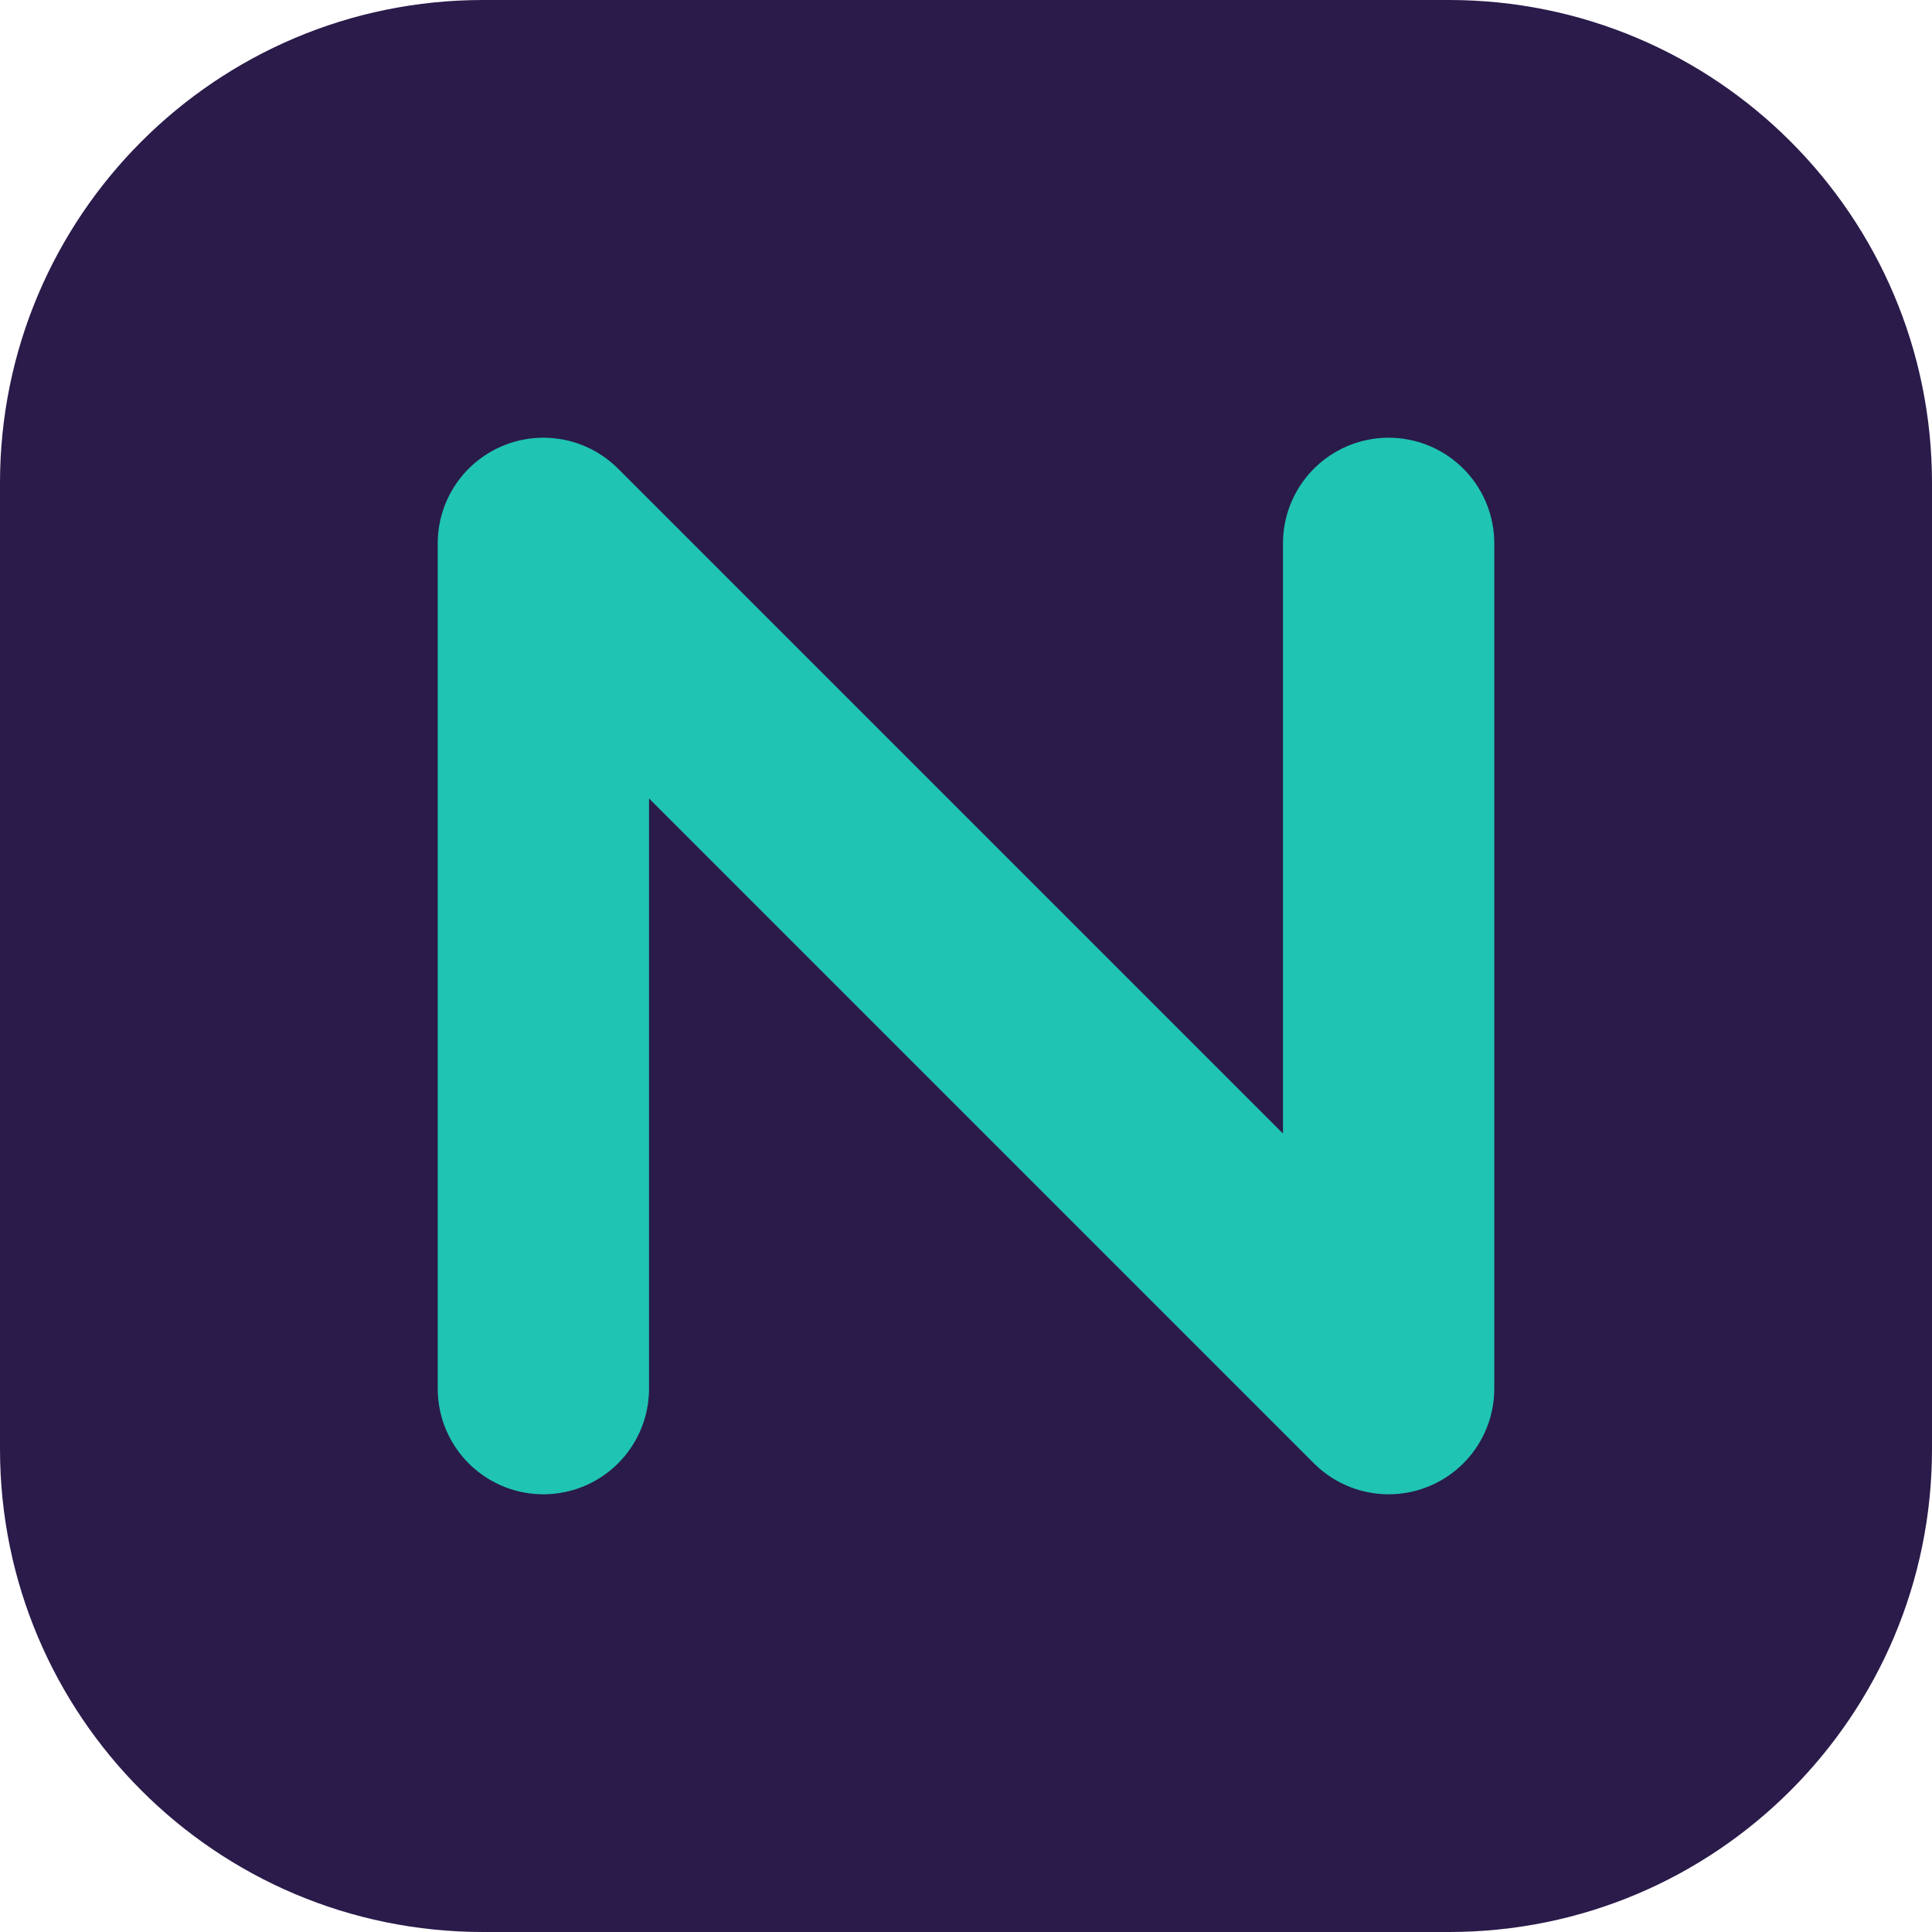
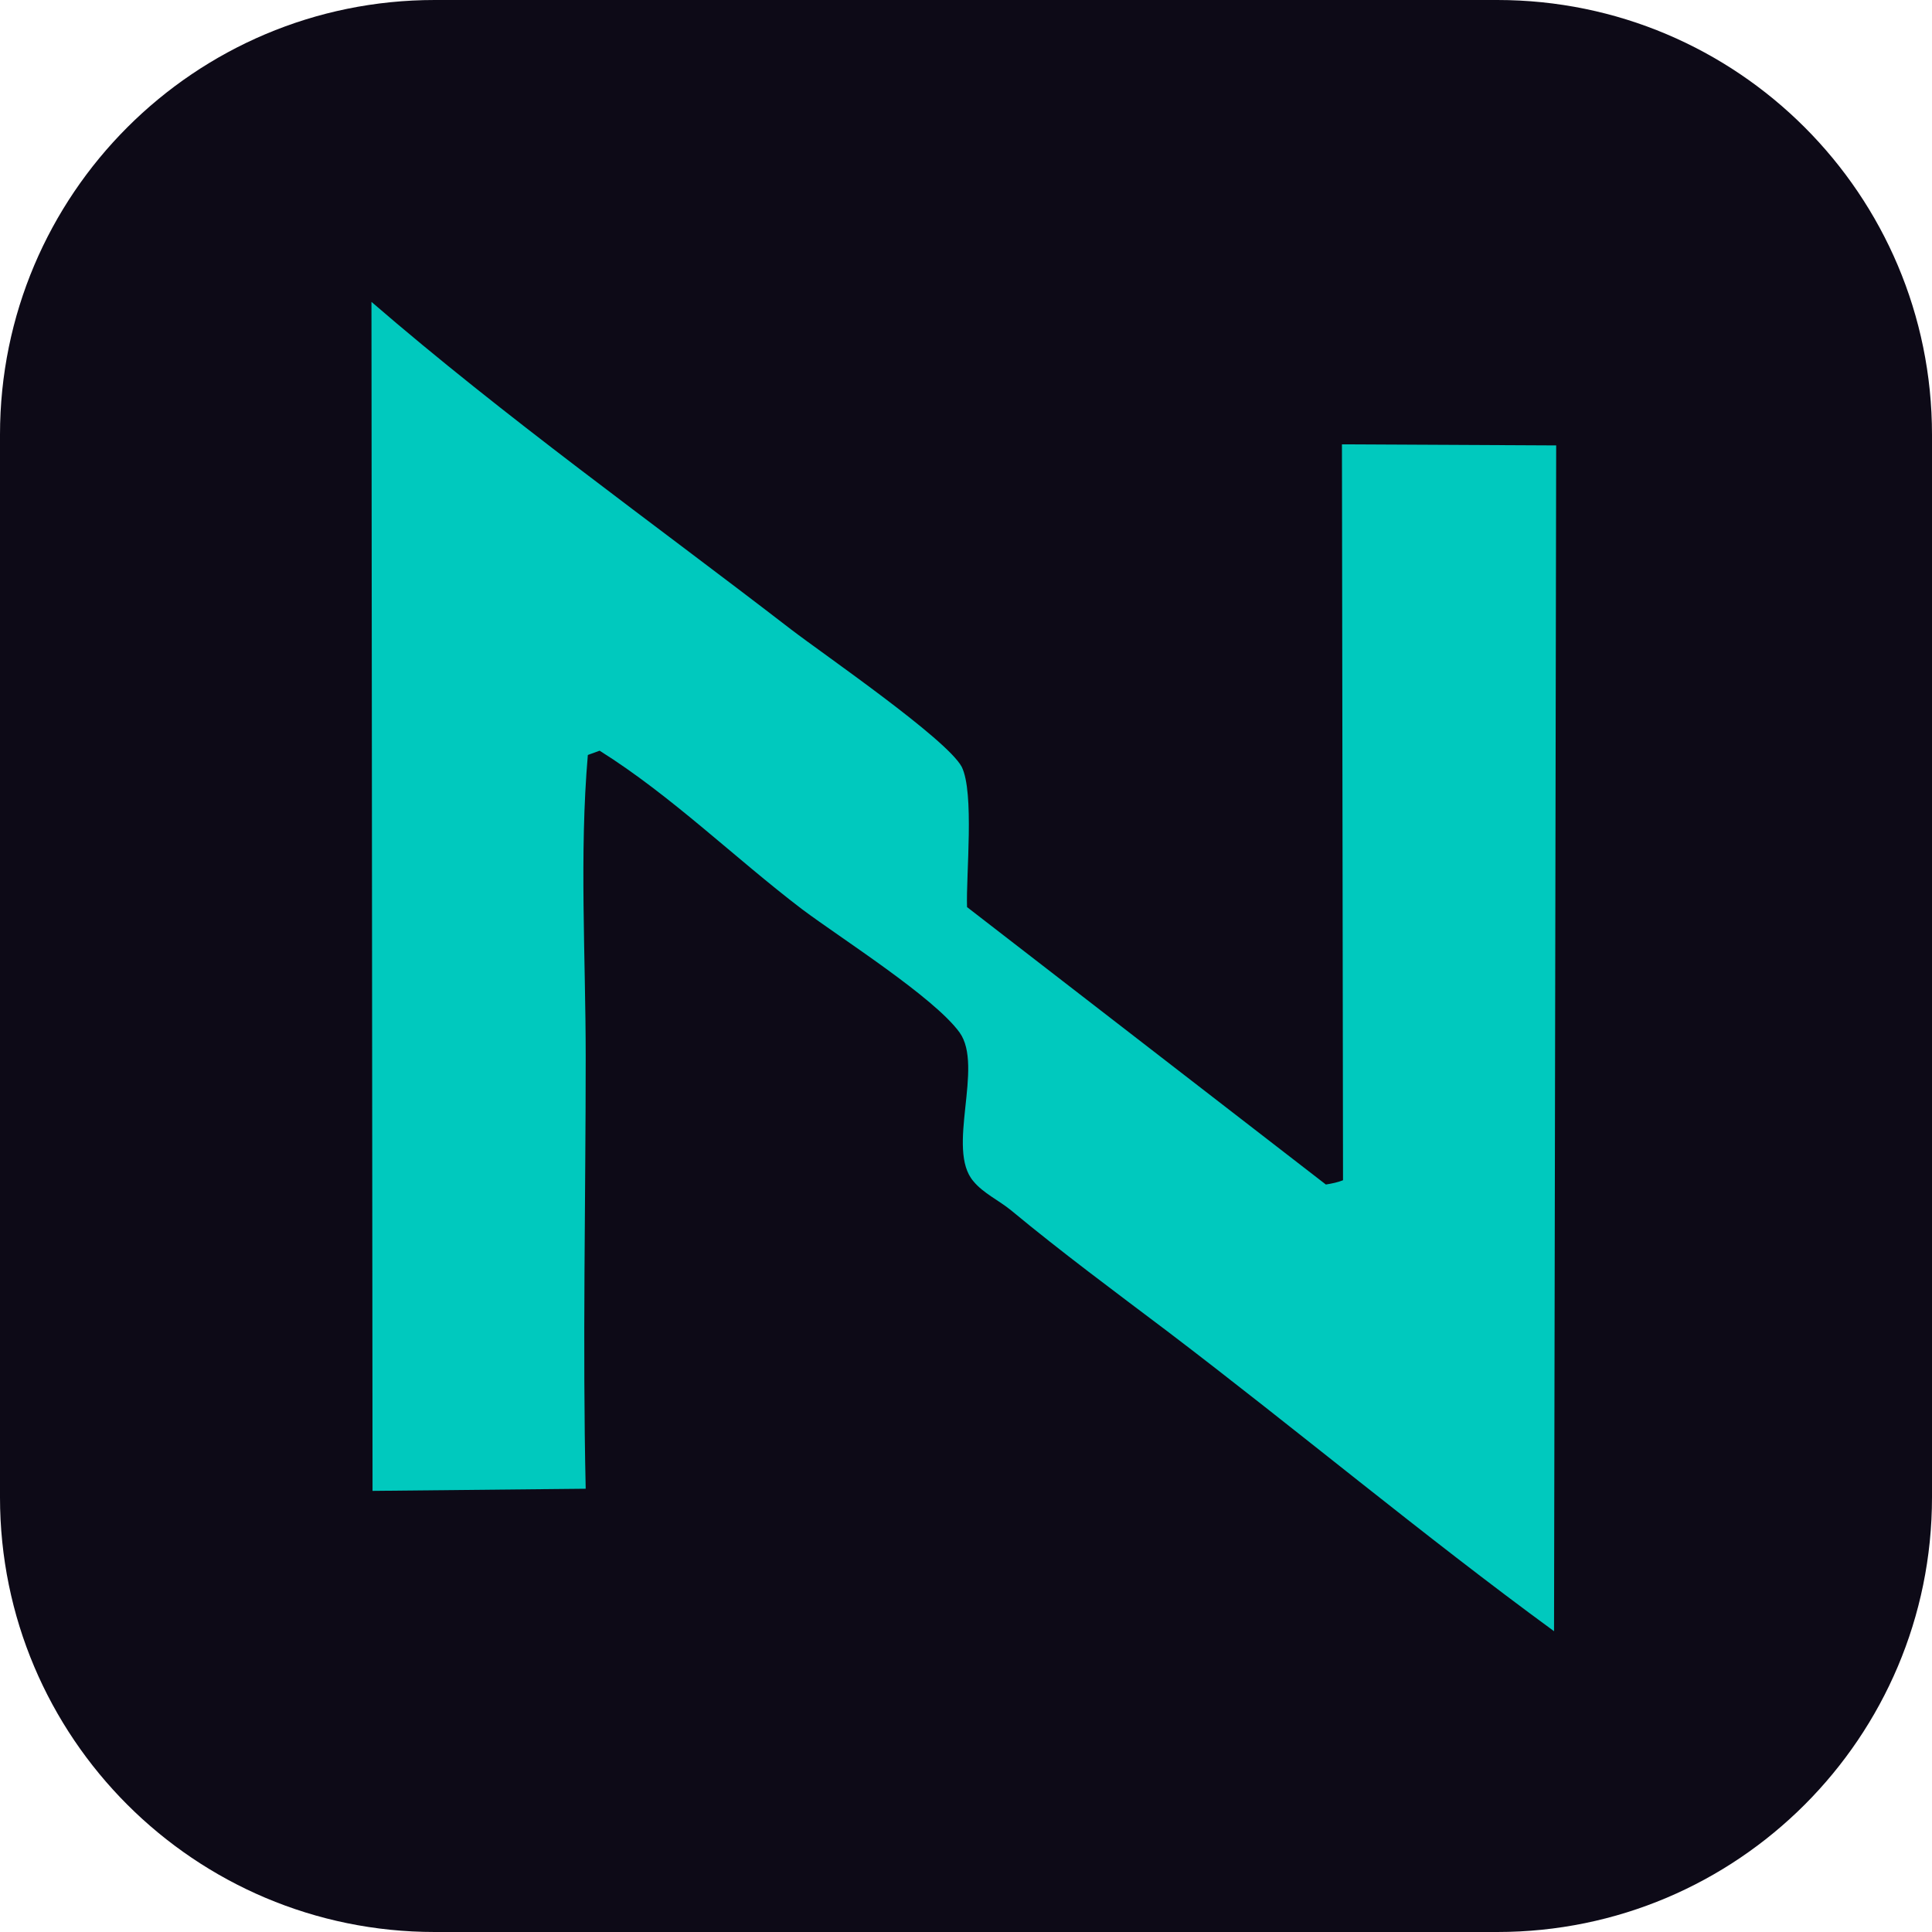
- <svg xmlns="http://www.w3.org/2000/svg" viewBox="0 0 32 32">
-   <rect width="32" height="32" rx="8" fill="#2a1b4a" />
-   <path d="M9 23V9l14 14V9" fill="none" stroke="#1fc4b3" stroke-width="3.5" stroke-linecap="round" stroke-linejoin="round" />
+ <svg xmlns="http://www.w3.org/2000/svg" viewBox="0 0 160 160">
+   <rect width="160" height="160" rx="36" fill="#0d0a17" />
+   <g fill="#00c9be" transform="translate(15.15 -207.42) scale(0.8871)">
+     <path d="M73.2 318.5L106.7 344.4C107.3 344.3 107.8 344.2 108.3 344L108.2 275.3L128.2 275.4L128 386.1C115.7 377.1 104 367.3 91.9 358.1C87 354.4 82 350.7 77.3 346.8C76.2 345.9 74.7 345.2 73.8 344.1C71.2 341.1 74.8 333.4 72.5 330.2C70.1 326.9 61.4 321.4 57.8 318.7C51.5 313.9 45.6 308.1 38.9 303.9L37.8 304.3C37 313.6 37.6 323.1 37.6 332.5C37.6 345.9 37.3 359.4 37.6 372.8L17.7 373L17.6 262C30.1 272.8 43.7 282.5 56.8 292.6C59.8 294.9 71.3 302.8 72.7 305.4C73.9 307.8 73.1 315.5 73.2 318.5Z" />
+   </g>
</svg>
